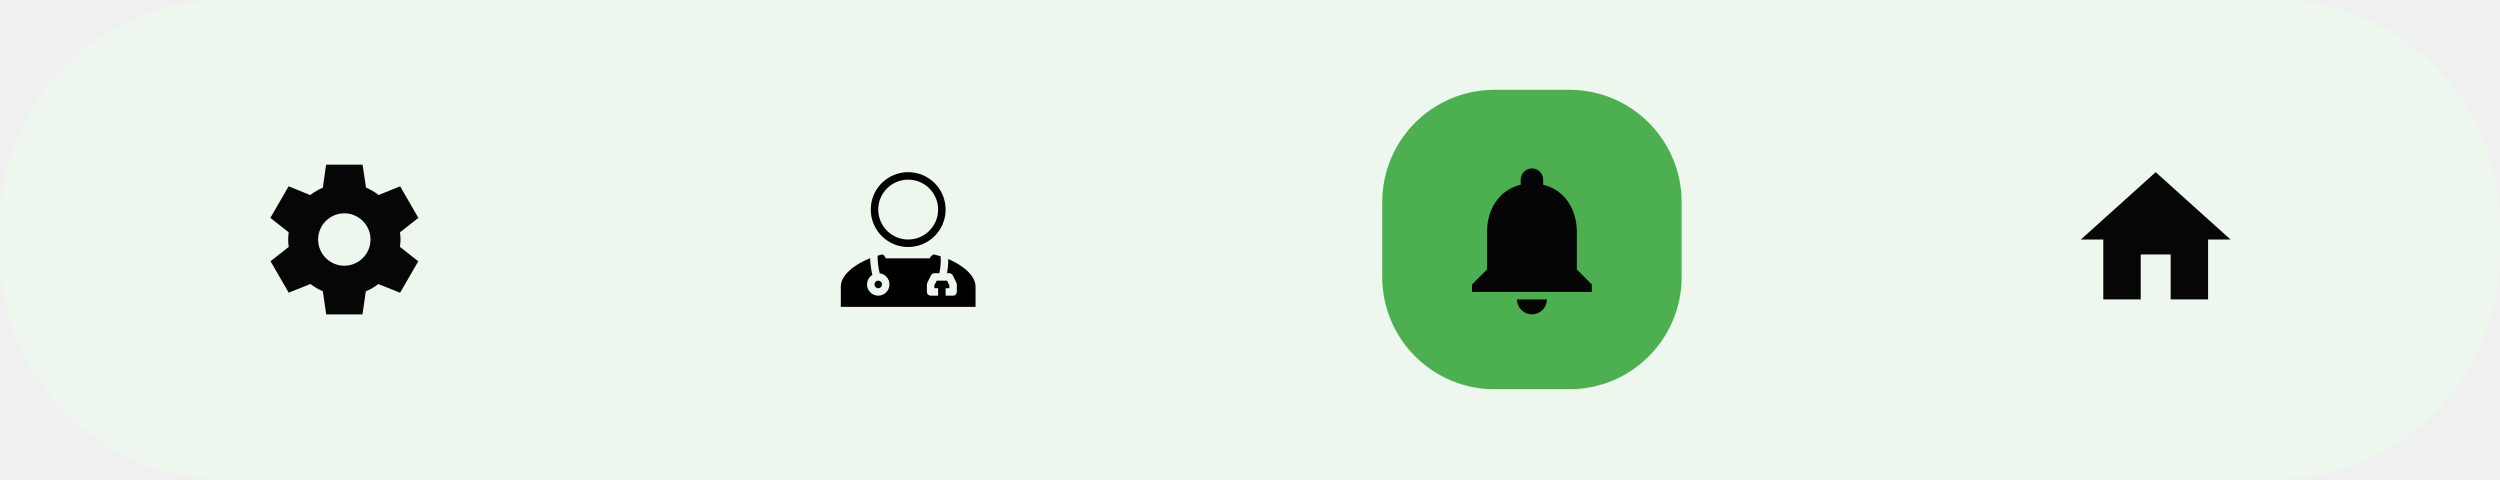
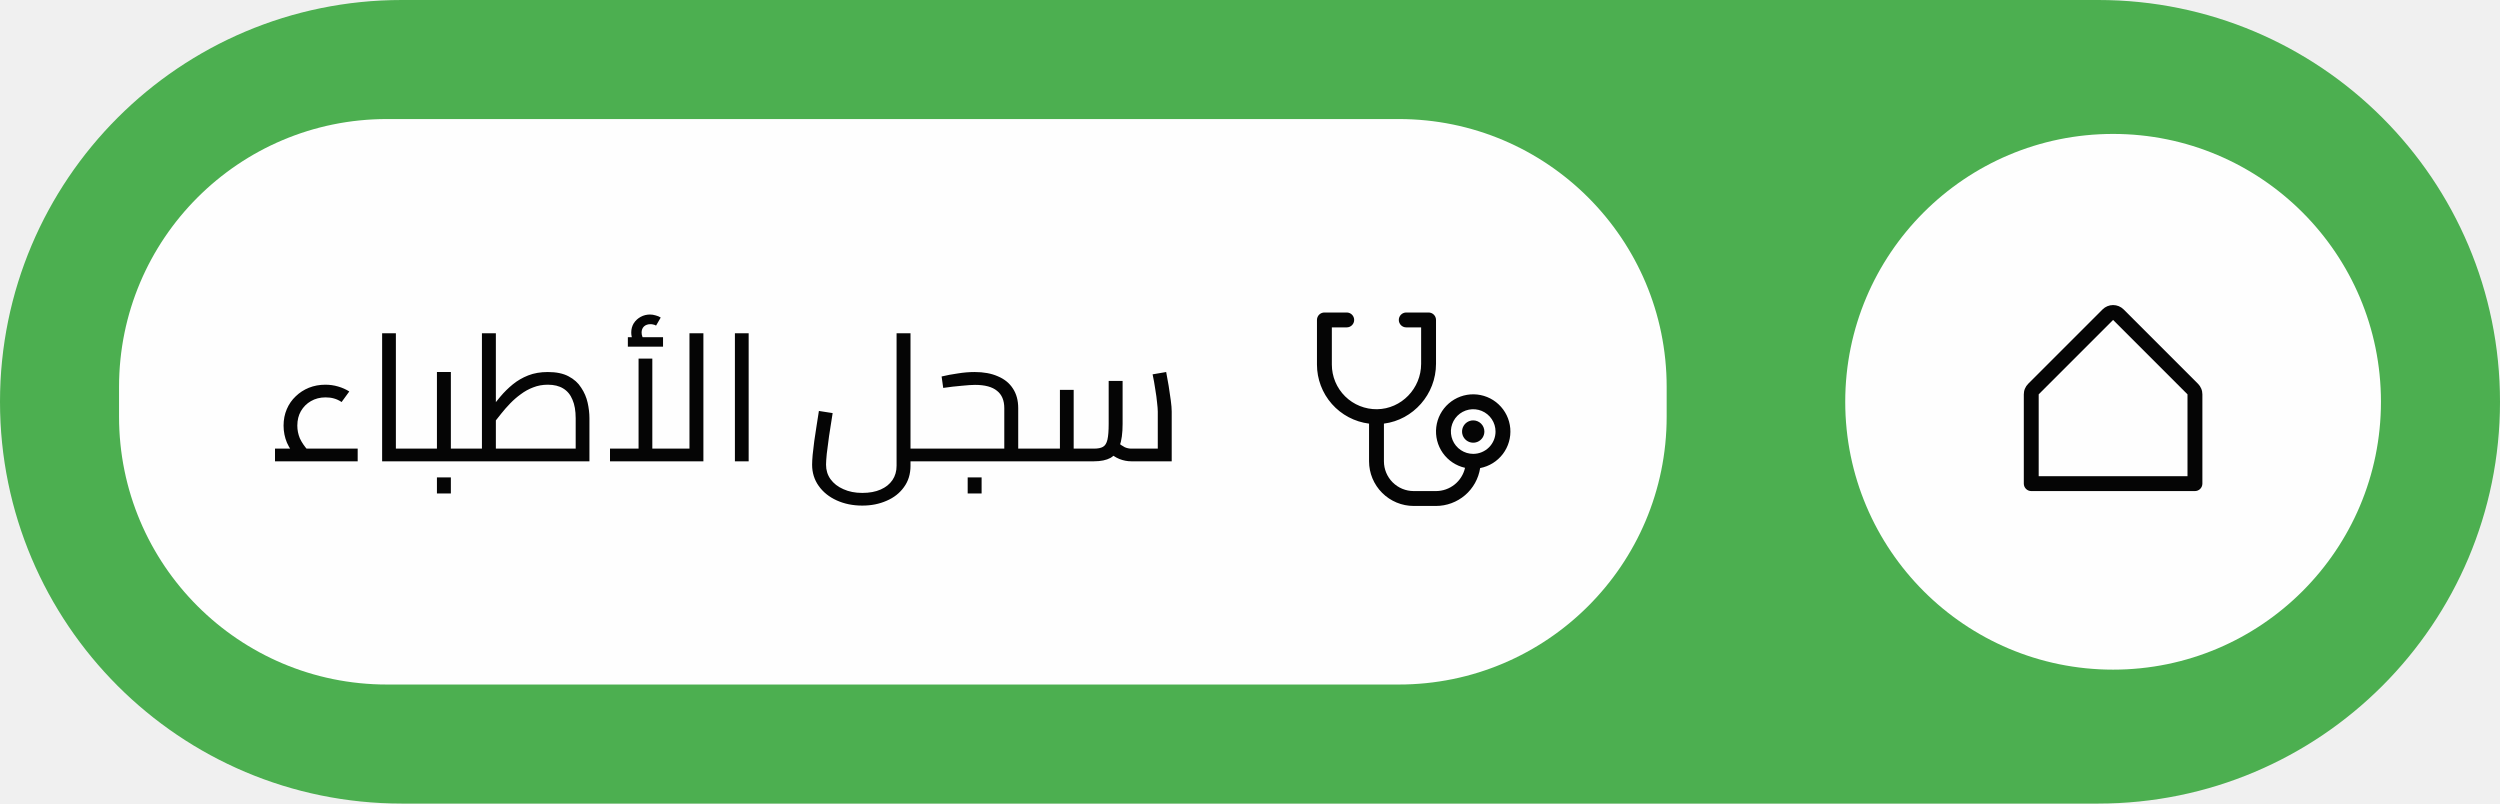
- <svg xmlns="http://www.w3.org/2000/svg" width="334" height="64" viewBox="0 0 334 64" fill="none">
-   <rect width="334" height="64" rx="30" fill="#EDF7EE" />
-   <g clip-path="url(#clip0_33_708)">
-     <path d="M53.44 32.99L53.43 33.01C53.47 32.68 53.51 32.34 53.51 32C53.51 31.66 53.48 31.34 53.44 31.01L53.45 31.03L55.89 29.11L53.46 24.89L50.59 26.05L50.6 26.06C50.08 25.66 49.51 25.32 48.89 25.06H48.9L48.44 22H43.57L43.13 25.07H43.14C42.52 25.33 41.95 25.67 41.43 26.07L41.44 26.06L38.56 24.89L36.12 29.11L38.56 31.03L38.57 31.01C38.53 31.34 38.5 31.66 38.5 32C38.5 32.34 38.53 32.68 38.58 33.01L38.57 32.99L36.47 34.64L36.14 34.9L38.57 39.1L41.45 37.95L41.43 37.91C41.96 38.32 42.53 38.66 43.16 38.92H43.13L43.58 42H48.43C48.43 42 48.46 41.82 48.49 41.58L48.87 38.93H48.86C49.48 38.67 50.06 38.33 50.59 37.92L50.57 37.96L53.45 39.11L55.88 34.91C55.88 34.91 55.74 34.79 55.55 34.65L53.44 32.99ZM46 35.5C44.07 35.5 42.5 33.93 42.5 32C42.5 30.07 44.07 28.5 46 28.5C47.93 28.5 49.5 30.07 49.5 32C49.5 33.93 47.93 35.5 46 35.5Z" fill="#060606" />
-   </g>
-   <path fill-rule="evenodd" clip-rule="evenodd" d="M116.55 36.721C116.248 36.906 116.022 37.191 115.91 37.527C115.798 37.863 115.809 38.227 115.94 38.556C116.071 38.884 116.314 39.156 116.626 39.323C116.938 39.49 117.299 39.541 117.645 39.467C117.991 39.394 118.3 39.201 118.517 38.921C118.734 38.642 118.846 38.295 118.832 37.942C118.818 37.588 118.68 37.251 118.442 36.99C118.204 36.728 117.881 36.559 117.53 36.513C117.511 36.446 117.494 36.378 117.478 36.31C117.41 36.002 117.357 35.69 117.318 35.376C117.277 35.058 117.254 34.739 117.248 34.419C117.248 34.331 117.25 34.243 117.256 34.155C117.448 34.1 117.641 34.05 117.833 34.007C118.054 33.956 118.185 34.217 118.29 34.428L118.333 34.512H124.208C124.322 34.295 124.582 33.949 124.833 34.007C125.102 34.068 125.37 34.14 125.638 34.223L125.636 34.224C125.635 34.222 125.635 34.223 125.636 34.224C125.638 34.231 125.649 34.264 125.66 34.334C125.673 34.416 125.681 34.52 125.685 34.647C125.692 34.899 125.678 35.206 125.648 35.514C125.618 35.823 125.574 36.121 125.524 36.357C125.513 36.409 125.502 36.457 125.491 36.5H124.833C124.74 36.5 124.649 36.526 124.571 36.575C124.492 36.624 124.428 36.694 124.386 36.776L123.886 37.776C123.852 37.846 123.833 37.922 123.833 38V39C123.833 39.133 123.886 39.26 123.98 39.354C124.074 39.447 124.201 39.5 124.333 39.5H125.333V38.5H124.833V38.118L125.142 37.5H126.524L126.833 38.118V38.5H126.333V39.5H127.333C127.466 39.5 127.593 39.447 127.687 39.354C127.781 39.26 127.833 39.133 127.833 39V38C127.833 37.922 127.815 37.846 127.78 37.776L127.28 36.776C127.239 36.694 127.175 36.624 127.096 36.575C127.017 36.526 126.926 36.5 126.833 36.5H126.515C126.569 36.233 126.613 35.922 126.643 35.611C126.676 35.273 126.693 34.924 126.685 34.619L126.684 34.605C128.678 35.447 130.333 36.833 130.333 38.285V41H112.333V38.285C112.333 36.769 114.138 35.325 116.249 34.496C116.254 34.807 116.284 35.159 116.326 35.499C116.372 35.867 116.435 36.233 116.504 36.533C116.519 36.598 116.534 36.66 116.55 36.721ZM117.333 38.508C117.602 38.508 117.833 38.288 117.833 38C117.833 37.713 117.602 37.492 117.333 37.492C117.064 37.492 116.833 37.712 116.833 38C116.833 38.287 117.064 38.508 117.333 38.508ZM121.333 32C122.394 32 123.412 31.579 124.162 30.828C124.912 30.078 125.333 29.061 125.333 28C125.333 26.939 124.912 25.922 124.162 25.172C123.412 24.421 122.394 24 121.333 24C120.272 24 119.255 24.421 118.505 25.172C117.755 25.922 117.333 26.939 117.333 28C117.333 29.061 117.755 30.078 118.505 30.828C119.255 31.579 120.272 32 121.333 32ZM121.333 33C124.095 33 126.333 30.762 126.333 28C126.333 25.238 124.095 23 121.333 23C118.572 23 116.333 25.238 116.333 28C116.333 30.762 118.572 33 121.333 33Z" fill="black" />
-   <rect x="184.667" y="12" width="40" height="40" rx="15" fill="#4CAF50" />
-   <path d="M204.667 42C205.767 42 206.667 41.1 206.667 40H202.667C202.667 41.1 203.557 42 204.667 42ZM210.667 36V31C210.667 27.93 209.027 25.36 206.167 24.68V24C206.167 23.17 205.497 22.5 204.667 22.5C203.837 22.5 203.167 23.17 203.167 24V24.68C200.297 25.36 198.667 27.92 198.667 31V36L196.667 38V39H212.667V38L210.667 36Z" fill="#050505" />
-   <g clip-path="url(#clip1_33_708)">
-     <path d="M286 40V34H290V40H295V32H298L288 23L278 32H281V40H286Z" fill="#060606" />
-   </g>
-   <defs>
-     <clipPath id="clip0_33_708">
-       <rect width="24" height="24" fill="white" transform="translate(34 20)" />
-     </clipPath>
-     <clipPath id="clip1_33_708">
-       <rect width="24" height="24" fill="white" transform="translate(276 20)" />
-     </clipPath>
-   </defs>
+ <svg xmlns="http://www.w3.org/2000/svg" width="168" height="54" viewBox="0 0 168 54" fill="none">
+   <rect width="168" height="54" rx="27" fill="#4CAF50" />
+   <rect x="8" y="8" width="104" height="38" rx="18" fill="#FEFEFE" />
+   <path d="M20.004 30.832C19.684 30.472 19.444 30.112 19.284 29.752C19.132 29.392 19.056 29.008 19.056 28.6C19.056 28.2 19.128 27.832 19.272 27.496C19.416 27.16 19.616 26.872 19.872 26.632C20.128 26.384 20.424 26.192 20.76 26.056C21.104 25.92 21.472 25.852 21.864 25.852C22.16 25.852 22.444 25.892 22.716 25.972C22.996 26.052 23.248 26.164 23.472 26.308L22.956 27.016C22.788 26.904 22.616 26.824 22.44 26.776C22.272 26.728 22.084 26.704 21.876 26.704C21.508 26.704 21.18 26.788 20.892 26.956C20.612 27.116 20.388 27.34 20.22 27.628C20.06 27.908 19.98 28.232 19.98 28.6C19.98 28.896 20.036 29.18 20.148 29.452C20.268 29.716 20.452 29.988 20.7 30.268L20.004 30.832ZM18.48 31V30.148H24.036V31H18.48ZM26.603 31V30.148H28.067V31H26.603ZM25.679 31V22.396H26.603V31H25.679ZM28.067 31V30.148C28.115 30.148 28.155 30.16 28.187 30.184C28.219 30.2 28.243 30.228 28.259 30.268C28.275 30.3 28.287 30.344 28.295 30.4C28.303 30.448 28.307 30.504 28.307 30.568C28.307 30.632 28.303 30.692 28.295 30.748C28.287 30.804 28.275 30.852 28.259 30.892C28.243 30.924 28.219 30.952 28.187 30.976C28.155 30.992 28.115 31 28.067 31ZM30.298 31V30.148H31.594V31H30.298ZM28.066 31C28.018 31 27.978 30.992 27.946 30.976C27.914 30.952 27.89 30.924 27.874 30.892C27.858 30.852 27.846 30.804 27.838 30.748C27.83 30.692 27.826 30.632 27.826 30.568C27.826 30.48 27.834 30.408 27.85 30.352C27.858 30.288 27.882 30.24 27.922 30.208C27.954 30.168 28.002 30.148 28.066 30.148V31ZM28.066 31V30.148H29.794L29.362 30.496V25H30.298V31H28.066ZM31.594 31V30.148C31.642 30.148 31.682 30.16 31.714 30.184C31.746 30.2 31.77 30.228 31.786 30.268C31.802 30.3 31.814 30.344 31.822 30.4C31.83 30.448 31.834 30.504 31.834 30.568C31.834 30.632 31.83 30.692 31.822 30.748C31.814 30.804 31.802 30.852 31.786 30.892C31.77 30.924 31.746 30.952 31.714 30.976C31.682 30.992 31.642 31 31.594 31ZM29.362 33.16V32.08H30.298V33.16H29.362ZM31.594 31V30.148H39.55L38.686 30.928V28.108C38.686 27.604 38.614 27.188 38.47 26.86C38.334 26.524 38.126 26.272 37.846 26.104C37.574 25.936 37.23 25.852 36.814 25.852C36.462 25.852 36.134 25.912 35.83 26.032C35.534 26.144 35.258 26.296 35.002 26.488C34.746 26.672 34.506 26.88 34.282 27.112C34.066 27.336 33.866 27.564 33.682 27.796C33.498 28.028 33.33 28.24 33.178 28.432L32.866 27.58C33.114 27.268 33.366 26.96 33.622 26.656C33.878 26.352 34.158 26.076 34.462 25.828C34.766 25.58 35.11 25.38 35.494 25.228C35.878 25.076 36.318 25 36.814 25C37.382 25 37.846 25.096 38.206 25.288C38.574 25.48 38.858 25.736 39.058 26.056C39.266 26.368 39.41 26.704 39.49 27.064C39.57 27.424 39.61 27.772 39.61 28.108V31H31.594ZM32.386 30.148V22.396H33.322V30.148H32.386ZM31.594 31C31.546 31 31.506 30.992 31.474 30.976C31.442 30.952 31.418 30.924 31.402 30.892C31.386 30.852 31.374 30.804 31.366 30.748C31.358 30.692 31.354 30.632 31.354 30.568C31.354 30.48 31.362 30.408 31.378 30.352C31.386 30.288 31.41 30.24 31.45 30.208C31.482 30.168 31.53 30.148 31.594 30.148V31ZM40.992 31V30.148H46.86L46.332 30.688V22.396H47.268V31H40.992ZM42.912 30.148V24.1H43.836V30.148H42.912ZM42.816 23.296C42.688 23.136 42.588 22.98 42.516 22.828C42.452 22.676 42.42 22.516 42.42 22.348C42.42 22.116 42.476 21.908 42.588 21.724C42.708 21.54 42.864 21.396 43.056 21.292C43.248 21.188 43.456 21.136 43.68 21.136C43.808 21.136 43.936 21.156 44.064 21.196C44.192 21.228 44.304 21.276 44.4 21.34L44.088 21.88C44.024 21.84 43.96 21.816 43.896 21.808C43.84 21.792 43.78 21.784 43.716 21.784C43.532 21.784 43.384 21.836 43.272 21.94C43.168 22.044 43.116 22.18 43.116 22.348C43.116 22.452 43.136 22.552 43.176 22.648C43.224 22.744 43.292 22.848 43.38 22.96L42.816 23.296ZM42.192 23.296V22.66H44.556V23.296H42.192ZM49.386 31V22.396H50.31V31H49.386ZM61.186 31V30.148H62.482V31H61.186ZM57.946 33.976C57.314 33.976 56.742 33.86 56.23 33.628C55.718 33.396 55.314 33.072 55.018 32.656C54.722 32.24 54.574 31.764 54.574 31.228C54.574 31.06 54.586 30.84 54.61 30.568C54.642 30.288 54.678 29.98 54.718 29.644C54.766 29.3 54.818 28.956 54.874 28.612C54.93 28.26 54.982 27.928 55.03 27.616L55.954 27.76C55.866 28.312 55.786 28.824 55.714 29.296C55.65 29.76 55.598 30.16 55.558 30.496C55.526 30.824 55.51 31.068 55.51 31.228C55.51 31.596 55.61 31.92 55.81 32.2C56.018 32.488 56.306 32.712 56.674 32.872C57.042 33.04 57.466 33.124 57.946 33.124C58.426 33.124 58.838 33.048 59.182 32.896C59.526 32.744 59.79 32.532 59.974 32.26C60.158 31.988 60.25 31.668 60.25 31.3V22.396H61.186V31.3C61.186 31.86 61.038 32.34 60.742 32.74C60.454 33.14 60.066 33.444 59.578 33.652C59.09 33.868 58.546 33.976 57.946 33.976ZM62.482 31V30.148C62.53 30.148 62.57 30.16 62.602 30.184C62.634 30.2 62.658 30.228 62.674 30.268C62.69 30.3 62.702 30.344 62.71 30.4C62.718 30.448 62.722 30.504 62.722 30.568C62.722 30.632 62.718 30.692 62.71 30.748C62.702 30.804 62.69 30.852 62.674 30.892C62.658 30.924 62.634 30.952 62.602 30.976C62.57 30.992 62.53 31 62.482 31ZM68.424 31V30.148H69.72V31H68.424ZM62.484 31C62.436 31 62.396 30.992 62.364 30.976C62.332 30.952 62.308 30.924 62.292 30.892C62.276 30.852 62.264 30.804 62.256 30.748C62.248 30.692 62.244 30.632 62.244 30.568C62.244 30.48 62.252 30.408 62.268 30.352C62.276 30.288 62.3 30.24 62.34 30.208C62.372 30.168 62.42 30.148 62.484 30.148V31ZM62.484 31V30.148H67.776L67.488 30.4V27.424C67.488 26.904 67.324 26.516 66.996 26.26C66.676 25.996 66.184 25.864 65.52 25.864C65.312 25.864 65.012 25.884 64.62 25.924C64.228 25.956 63.816 26.004 63.384 26.068L63.276 25.3C63.604 25.22 63.964 25.152 64.356 25.096C64.748 25.032 65.128 25 65.496 25C66.104 25 66.624 25.096 67.056 25.288C67.496 25.472 67.832 25.744 68.064 26.104C68.304 26.464 68.424 26.904 68.424 27.424V31H62.484ZM69.72 31V30.148C69.768 30.148 69.808 30.16 69.84 30.184C69.872 30.2 69.896 30.228 69.912 30.268C69.928 30.3 69.94 30.344 69.948 30.4C69.956 30.448 69.96 30.504 69.96 30.568C69.96 30.632 69.956 30.692 69.948 30.748C69.94 30.804 69.928 30.852 69.912 30.892C69.896 30.924 69.872 30.952 69.84 30.976C69.808 30.992 69.768 31 69.72 31ZM65.028 33.16V32.08H65.964V33.16H65.028ZM76.027 31C75.755 31 75.487 30.948 75.223 30.844C74.967 30.74 74.719 30.576 74.479 30.352L75.091 29.716C75.275 29.868 75.439 29.98 75.583 30.052C75.727 30.116 75.875 30.148 76.027 30.148H78.163L77.803 30.532V27.664C77.803 27.52 77.787 27.316 77.755 27.052C77.731 26.788 77.691 26.492 77.635 26.164C77.587 25.828 77.527 25.492 77.455 25.156L78.367 25C78.423 25.28 78.479 25.592 78.535 25.936C78.591 26.28 78.639 26.608 78.679 26.92C78.719 27.224 78.739 27.472 78.739 27.664V31H76.027ZM69.715 31V30.148H71.467L71.227 30.388V26.2H72.151V31H69.715ZM72.151 31V30.148H73.507C73.779 30.148 73.983 30.108 74.119 30.028C74.263 29.948 74.363 29.788 74.419 29.548C74.475 29.308 74.503 28.956 74.503 28.492V25.6H75.439V28.492C75.439 29.116 75.371 29.612 75.235 29.98C75.107 30.348 74.903 30.612 74.623 30.772C74.343 30.924 73.971 31 73.507 31H72.151ZM69.715 31C69.667 31 69.627 30.992 69.595 30.976C69.563 30.952 69.539 30.924 69.523 30.892C69.507 30.852 69.495 30.804 69.487 30.748C69.479 30.692 69.475 30.632 69.475 30.568C69.475 30.48 69.483 30.408 69.499 30.352C69.507 30.288 69.531 30.24 69.571 30.208C69.603 30.168 69.651 30.148 69.715 30.148V31Z" fill="#050505" />
+   <path d="M99.75 29C99.75 29.148 99.706 29.293 99.624 29.417C99.541 29.54 99.424 29.636 99.287 29.693C99.15 29.75 98.999 29.764 98.854 29.735C98.708 29.707 98.575 29.635 98.47 29.53C98.365 29.425 98.293 29.292 98.264 29.146C98.236 29.001 98.25 28.85 98.307 28.713C98.364 28.576 98.46 28.459 98.583 28.376C98.707 28.294 98.852 28.25 99 28.25C99.199 28.25 99.39 28.329 99.53 28.47C99.671 28.61 99.75 28.801 99.75 29ZM99.466 31.456C99.356 32.163 98.997 32.809 98.453 33.276C97.909 33.742 97.216 33.999 96.5 34H95C94.205 33.999 93.442 33.683 92.88 33.12C92.317 32.558 92.001 31.795 92 31V28.468C91.034 28.346 90.145 27.876 89.5 27.145C88.856 26.415 88.5 25.474 88.5 24.5V21.5C88.5 21.367 88.553 21.24 88.646 21.146C88.74 21.053 88.867 21 89 21H90.5C90.633 21 90.76 21.053 90.854 21.146C90.947 21.24 91 21.367 91 21.5C91 21.633 90.947 21.76 90.854 21.854C90.76 21.947 90.633 22 90.5 22H89.5V24.5C89.5 24.897 89.579 25.291 89.732 25.657C89.885 26.024 90.11 26.356 90.393 26.636C90.676 26.915 91.011 27.135 91.38 27.283C91.748 27.431 92.143 27.505 92.54 27.5C94.172 27.479 95.5 26.109 95.5 24.448V22H94.5C94.367 22 94.24 21.947 94.146 21.854C94.053 21.76 94 21.633 94 21.5C94 21.367 94.053 21.24 94.146 21.146C94.24 21.053 94.367 21 94.5 21H96C96.133 21 96.26 21.053 96.354 21.146C96.447 21.24 96.5 21.367 96.5 21.5V24.448C96.5 26.5 94.967 28.216 93 28.467V31C93 31.53 93.211 32.039 93.586 32.414C93.961 32.789 94.47 33 95 33H96.5C96.954 32.999 97.395 32.844 97.749 32.56C98.104 32.276 98.351 31.88 98.451 31.437C97.847 31.302 97.315 30.947 96.958 30.442C96.601 29.936 96.443 29.316 96.517 28.702C96.59 28.087 96.889 27.522 97.355 27.115C97.821 26.708 98.422 26.488 99.041 26.498C99.66 26.509 100.253 26.748 100.705 27.171C101.157 27.593 101.437 28.168 101.49 28.785C101.543 29.401 101.365 30.016 100.991 30.509C100.617 31.002 100.074 31.339 99.466 31.454V31.456ZM100.5 29C100.5 28.703 100.412 28.413 100.247 28.167C100.082 27.92 99.848 27.728 99.574 27.614C99.3 27.501 98.998 27.471 98.707 27.529C98.416 27.587 98.149 27.73 97.939 27.939C97.73 28.149 97.587 28.416 97.529 28.707C97.471 28.998 97.501 29.3 97.614 29.574C97.728 29.848 97.92 30.082 98.167 30.247C98.413 30.412 98.703 30.5 99 30.5C99.398 30.5 99.779 30.342 100.061 30.061C100.342 29.779 100.5 29.398 100.5 29Z" fill="#050505" />
+   <rect x="124" y="9" width="36" height="36" rx="18" fill="#FEFEFE" />
+   <path d="M147.707 25.792L142.707 20.792C142.519 20.605 142.265 20.5 142 20.5C141.735 20.5 141.481 20.605 141.293 20.792L136.293 25.792C136.2 25.885 136.126 25.995 136.076 26.117C136.025 26.238 136 26.368 136 26.5V32.5C136 32.633 136.053 32.76 136.146 32.853C136.24 32.947 136.367 33 136.5 33H147.5C147.633 33 147.76 32.947 147.854 32.853C147.947 32.76 148 32.633 148 32.5V26.5C148 26.368 147.975 26.238 147.924 26.117C147.874 25.995 147.8 25.885 147.707 25.792ZM147 32H137V26.5L142 21.5L147 26.5V32Z" fill="#050505" />
</svg>
